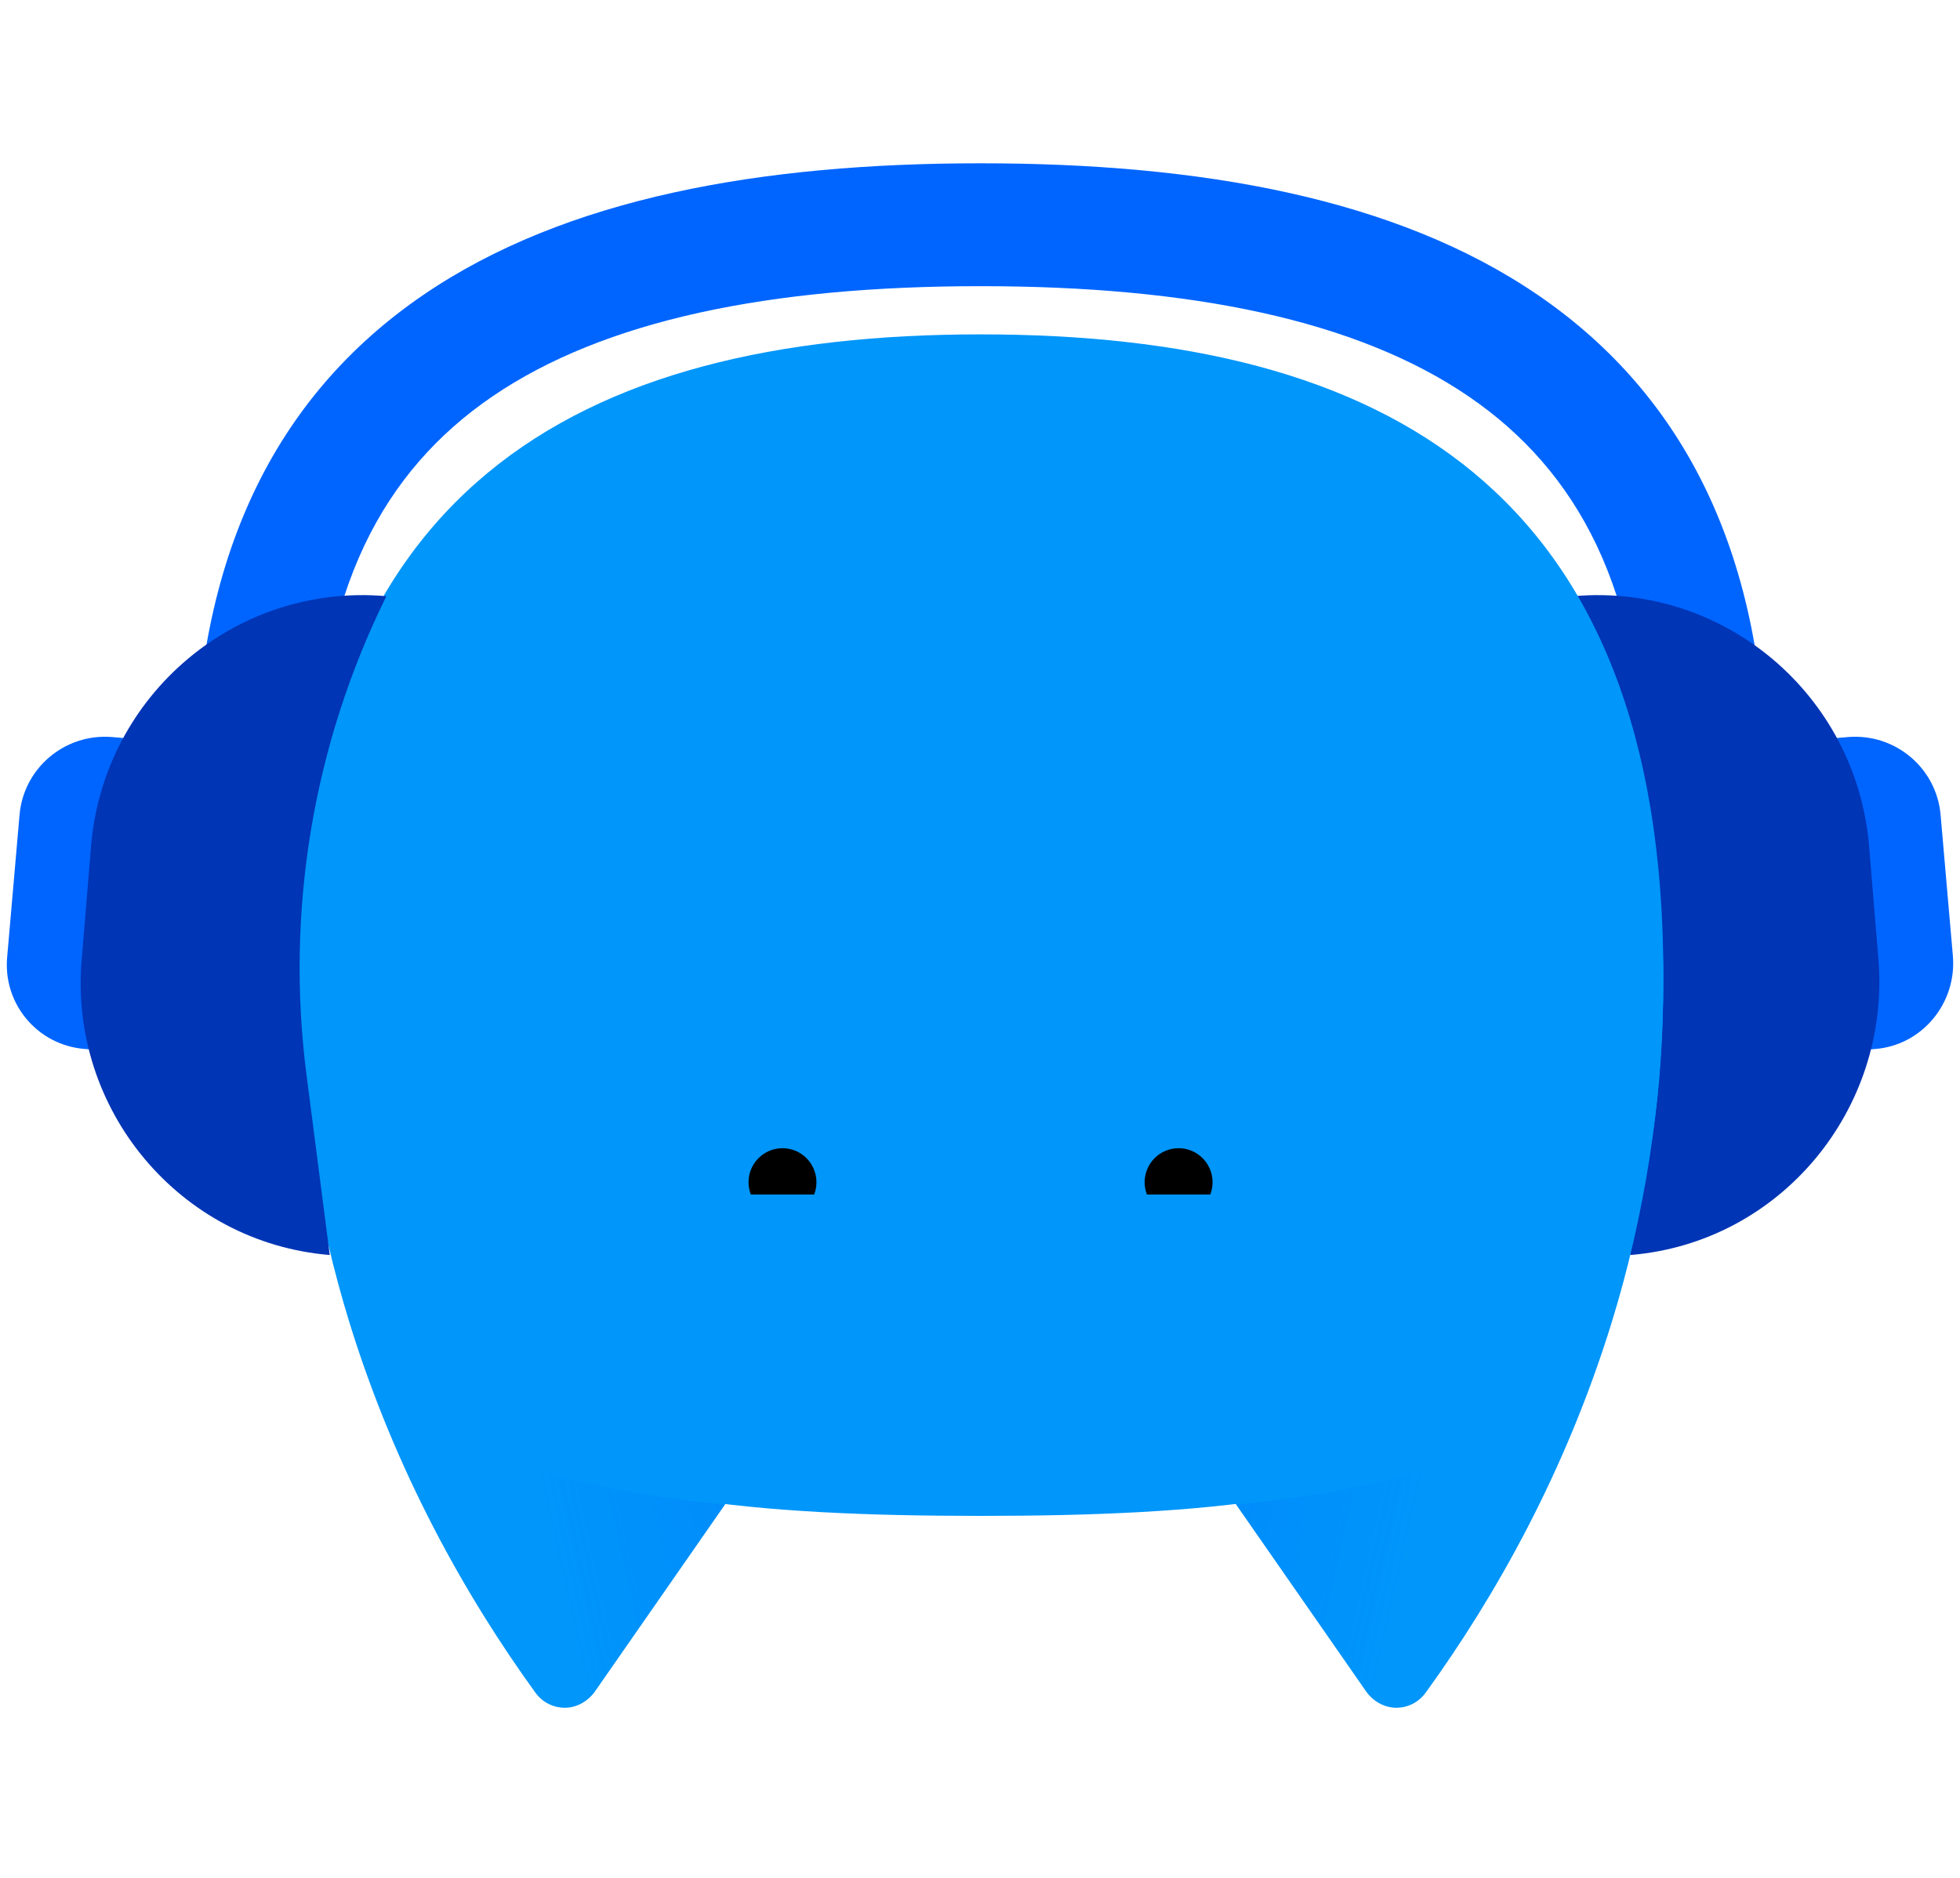
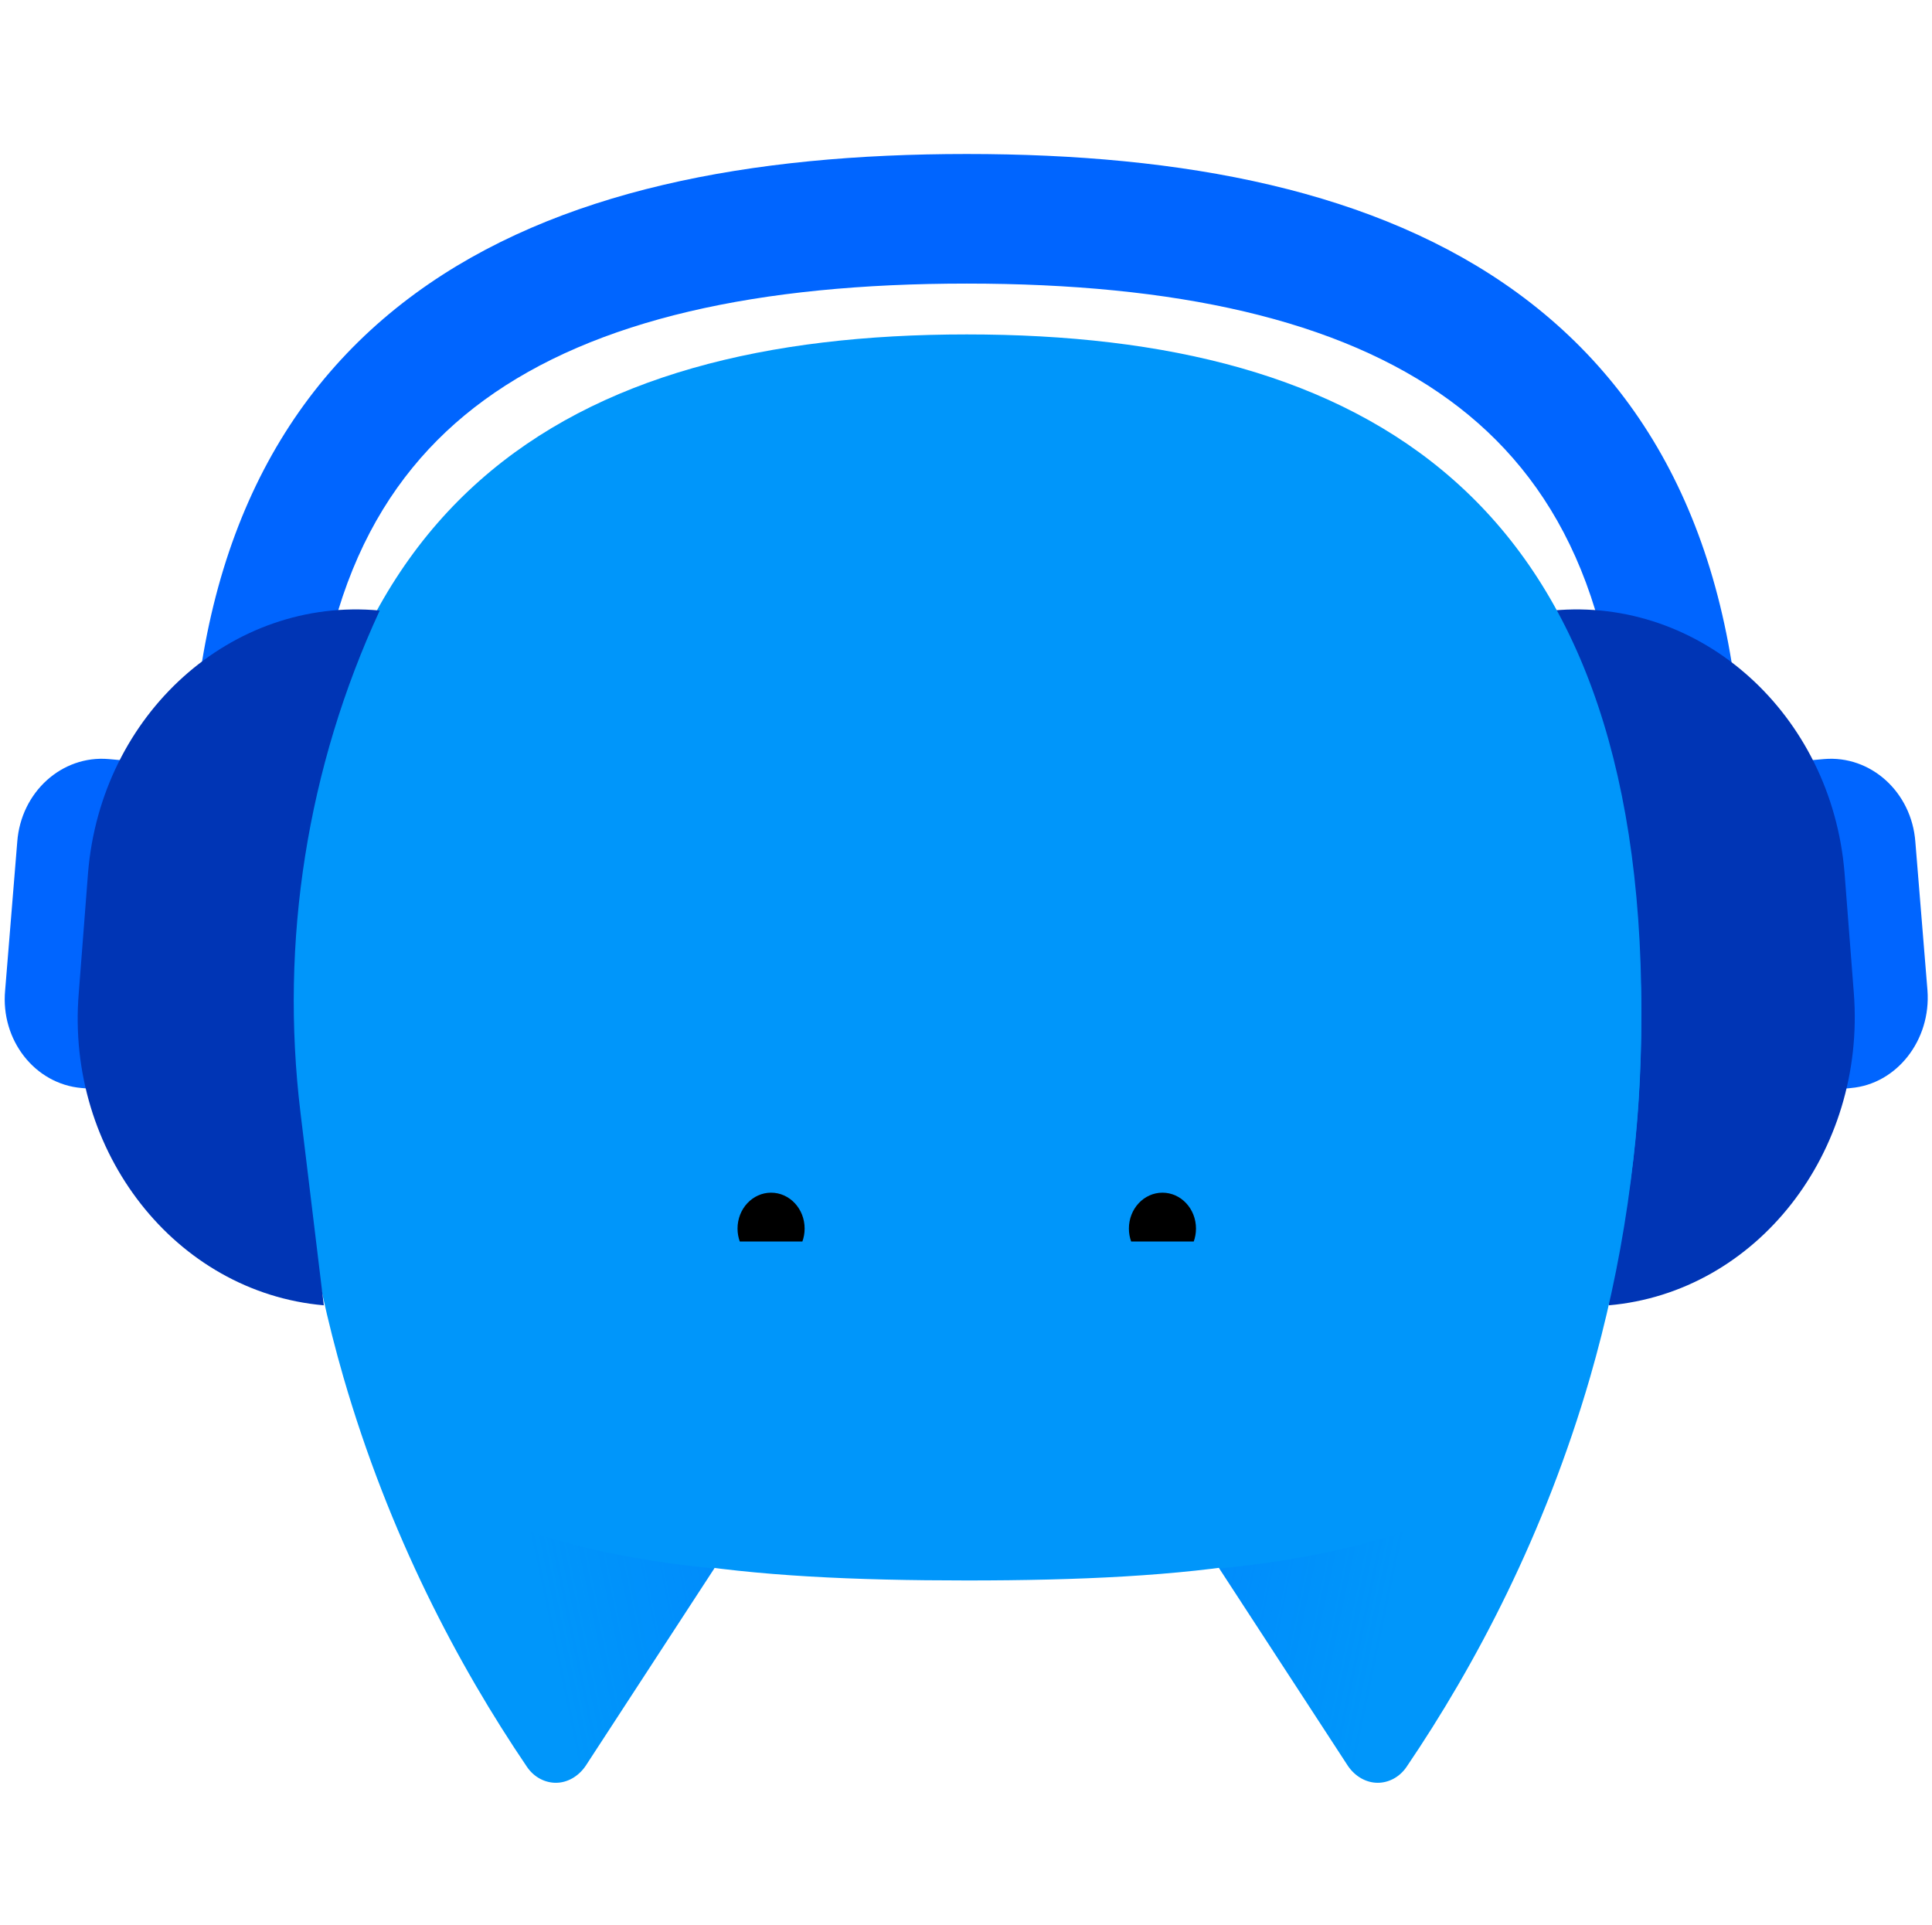
- <svg xmlns="http://www.w3.org/2000/svg" width="288" height="276" viewBox="0 0 288 276" fill="none">
-   <path fill-rule="evenodd" clip-rule="evenodd" d="M62.14 43.389C83.107 29.039 111.922 24 144.08 24C176.238 24 205.053 29.039 226.02 43.389C247.663 58.201 259.519 81.912 259.519 115.549H241.503C241.503 86.672 231.671 69.123 215.862 58.304C199.377 47.023 174.977 42.06 144.08 42.06C113.183 42.06 88.782 47.023 72.297 58.304C56.489 69.123 46.656 86.672 46.656 115.549H28.641C28.641 81.912 40.496 58.201 62.14 43.389Z" fill="#0065FF" />
-   <path d="M275.595 154.17L267.28 154.864L263.261 109.02L271.576 108.325C278.505 107.77 284.603 112.91 285.157 119.856L286.959 140.555C287.513 147.501 282.385 153.614 275.595 154.17Z" fill="#0065FF" />
-   <path d="M276.011 140.972L274.625 124.162C272.685 102.074 253.283 85.681 231.249 87.626L239.563 184.455C261.598 182.649 277.812 163.061 276.011 140.972Z" fill="#0035B5" />
-   <path d="M12.427 154.17L20.741 154.864L24.76 109.02L16.445 108.325C9.516 107.77 3.419 112.91 2.864 119.856L1.063 140.555C0.37 147.501 5.497 153.614 12.427 154.17Z" fill="#0065FF" />
-   <path d="M144.08 222.797C210.738 222.797 244.414 212.934 244.414 143.473C244.414 71.928 203.532 49.145 144.08 49.145C84.628 49.145 43.747 72.067 43.747 143.473C43.747 213.073 77.422 222.797 144.08 222.797Z" fill="#0096FA" />
-   <path d="M43.747 143.611C43.747 162.227 46.657 179.175 51.369 194.457C58.159 216.406 68.414 234.605 78.669 248.775C79.778 250.303 81.441 250.998 82.965 250.998C84.628 250.998 86.291 250.164 87.4 248.636L106.524 221.13C118.027 202.097 109.434 173.479 95.438 151.53C75.205 119.856 43.747 101.657 43.747 143.611Z" fill="#0096FA" />
-   <path d="M244.414 143.611C244.414 162.227 241.504 179.175 236.792 194.457C230.001 216.406 219.746 234.605 209.491 248.775C208.383 250.303 206.72 250.998 205.195 250.998C203.532 250.998 201.869 250.164 200.761 248.636L181.636 221.13C170.134 202.097 178.726 173.479 192.723 151.53C212.956 119.856 244.414 101.657 244.414 143.611Z" fill="#0096FA" />
-   <path d="M235.267 199.042C228.199 220.297 217.667 237.384 209.491 248.776C207.273 251.832 202.839 251.694 200.76 248.637L181.636 221.131C207.828 218.769 227.368 211.267 235.267 199.042Z" fill="url(#paint0_linear_16670_98500)" />
-   <path d="M52.893 199.042C59.96 220.297 70.493 237.384 78.669 248.776C80.886 251.832 85.321 251.694 87.4 248.637L106.524 221.131C80.332 218.769 60.792 211.267 52.893 199.042Z" fill="url(#paint1_linear_16670_98500)" />
-   <path fill-rule="evenodd" clip-rule="evenodd" d="M119.631 175.564C119.848 175.004 119.966 174.395 119.966 173.758C119.966 170.996 117.733 168.757 114.977 168.757C112.222 168.757 109.988 170.996 109.988 173.758C109.988 174.395 110.107 175.004 110.324 175.564H119.631ZM177.836 175.564H168.528C168.311 175.004 168.193 174.395 168.193 173.758C168.193 170.996 170.426 168.757 173.182 168.757C175.937 168.757 178.171 170.996 178.171 173.758C178.171 174.395 178.052 175.004 177.836 175.564Z" fill="black" />
-   <path d="M12.01 140.972L13.396 124.162C15.336 102.074 34.737 85.681 56.772 87.626C46.007 109.419 41.926 133.909 45.041 158.015L48.457 184.455C26.422 182.649 10.07 163.061 12.01 140.972Z" fill="#0035B5" />
+ <svg xmlns="http://www.w3.org/2000/svg" width="276" height="275" viewBox="0 0 276 275" fill="none">
+   <path fill-rule="evenodd" clip-rule="evenodd" d="M59.402 41.875C79.542 27.166 107.22 22 138.109 22C168.999 22 196.677 27.166 216.817 41.875C237.606 57.058 248.994 81.364 248.994 115.845H231.689C231.689 86.244 222.245 68.255 207.06 57.164C191.225 45.6 167.787 40.513 138.109 40.513C108.431 40.513 84.993 45.6 69.159 57.164C53.974 68.255 44.529 86.244 44.529 115.845H27.224C27.224 81.364 38.612 57.058 59.402 41.875Z" fill="#0065FF" />
+   <path d="M264.436 155.434L256.45 156.146L252.589 109.152L260.576 108.44C267.232 107.87 273.089 113.139 273.621 120.26L275.352 141.478C275.885 148.598 270.959 154.864 264.436 155.434Z" fill="#0065FF" />
+   <path d="M264.835 141.905L263.504 124.674C261.64 102.032 243.004 85.228 221.839 87.221L229.826 186.478C250.991 184.627 266.566 164.548 264.835 141.905Z" fill="#0035B5" />
+   <path d="M11.65 155.434L19.637 156.146L23.497 109.152L15.51 108.44C8.854 107.87 2.997 113.139 2.465 120.26L0.734 141.478C0.069 148.598 4.994 154.864 11.65 155.434Z" fill="#0065FF" />
+   <path d="M138.11 225.783C202.138 225.783 234.485 215.672 234.485 144.469C234.485 71.13 195.216 47.776 138.11 47.776C81.003 47.776 41.734 71.273 41.734 144.469C41.734 215.814 74.081 225.783 138.11 225.783Z" fill="#0096FA" />
+   <path d="M41.734 144.611C41.734 163.693 44.53 181.067 49.056 196.731C55.578 219.231 65.429 237.886 75.279 252.412C76.344 253.978 77.942 254.69 79.406 254.69C81.003 254.69 82.601 253.836 83.666 252.269L102.036 224.073C113.084 204.563 104.831 175.228 91.386 152.728C71.951 120.259 41.734 101.604 41.734 144.611Z" fill="#0096FA" />
+   <path d="M234.486 144.611C234.486 163.693 231.69 181.067 227.164 196.731C220.642 219.231 210.791 237.886 200.941 252.412C199.876 253.978 198.278 254.69 196.814 254.69C195.217 254.69 193.619 253.836 192.554 252.269L174.184 224.073C163.136 204.563 171.389 175.228 184.834 152.728C204.269 120.259 234.486 101.604 234.486 144.611Z" fill="#0096FA" />
+   <path d="M225.699 201.432C218.91 223.22 208.794 240.735 200.94 252.413C198.81 255.546 194.55 255.403 192.553 252.27L174.184 224.074C199.342 221.653 218.112 213.963 225.699 201.432Z" fill="url(#paint0_linear_16670_98500)" />
+   <path d="M50.52 201.432C57.308 223.22 67.425 240.735 75.279 252.413C77.409 255.546 81.668 255.403 83.665 252.27L102.035 224.074C76.876 221.653 58.107 213.963 50.52 201.432Z" fill="url(#paint1_linear_16670_98500)" />
+   <path fill-rule="evenodd" clip-rule="evenodd" d="M114.625 177.365C114.833 176.79 114.947 176.166 114.947 175.513C114.947 172.682 112.801 170.387 110.155 170.387C107.508 170.387 105.362 172.682 105.362 175.513C105.362 176.166 105.476 176.79 105.684 177.365H114.625ZM170.533 177.365H161.593C161.385 176.79 161.271 176.166 161.271 175.513C161.271 172.682 163.416 170.387 166.063 170.387C168.71 170.387 170.855 172.682 170.855 175.513C170.855 176.166 170.741 176.79 170.533 177.365Z" fill="black" />
+   <path d="M11.249 141.905L12.58 124.674C14.444 102.032 33.08 85.228 54.245 87.221C43.88 109.617 39.96 134.458 42.926 158.958L46.259 186.478C25.093 184.627 9.386 164.548 11.249 141.905Z" fill="#0035B5" />
  <defs>
-     <linearGradient id="paint0_linear_16670_98500" x1="180.594" y1="216.126" x2="232.903" y2="227.823" gradientUnits="userSpaceOnUse">
+     <linearGradient id="paint0_linear_16670_98500" x1="173.183" y1="218.944" x2="223.721" y2="229.534" gradientUnits="userSpaceOnUse">
      <stop offset="0.011" stop-color="#0065FF" stop-opacity="0.2" />
      <stop offset="0.52" stop-color="#0065FF" stop-opacity="0" />
    </linearGradient>
-     <linearGradient id="paint1_linear_16670_98500" x1="107.554" y1="216.126" x2="55.245" y2="227.823" gradientUnits="userSpaceOnUse">
+     <linearGradient id="paint1_linear_16670_98500" x1="103.025" y1="218.944" x2="52.485" y2="229.534" gradientUnits="userSpaceOnUse">
      <stop offset="0.011" stop-color="#0065FF" stop-opacity="0.2" />
      <stop offset="0.52" stop-color="#0065FF" stop-opacity="0" />
    </linearGradient>
  </defs>
</svg>
